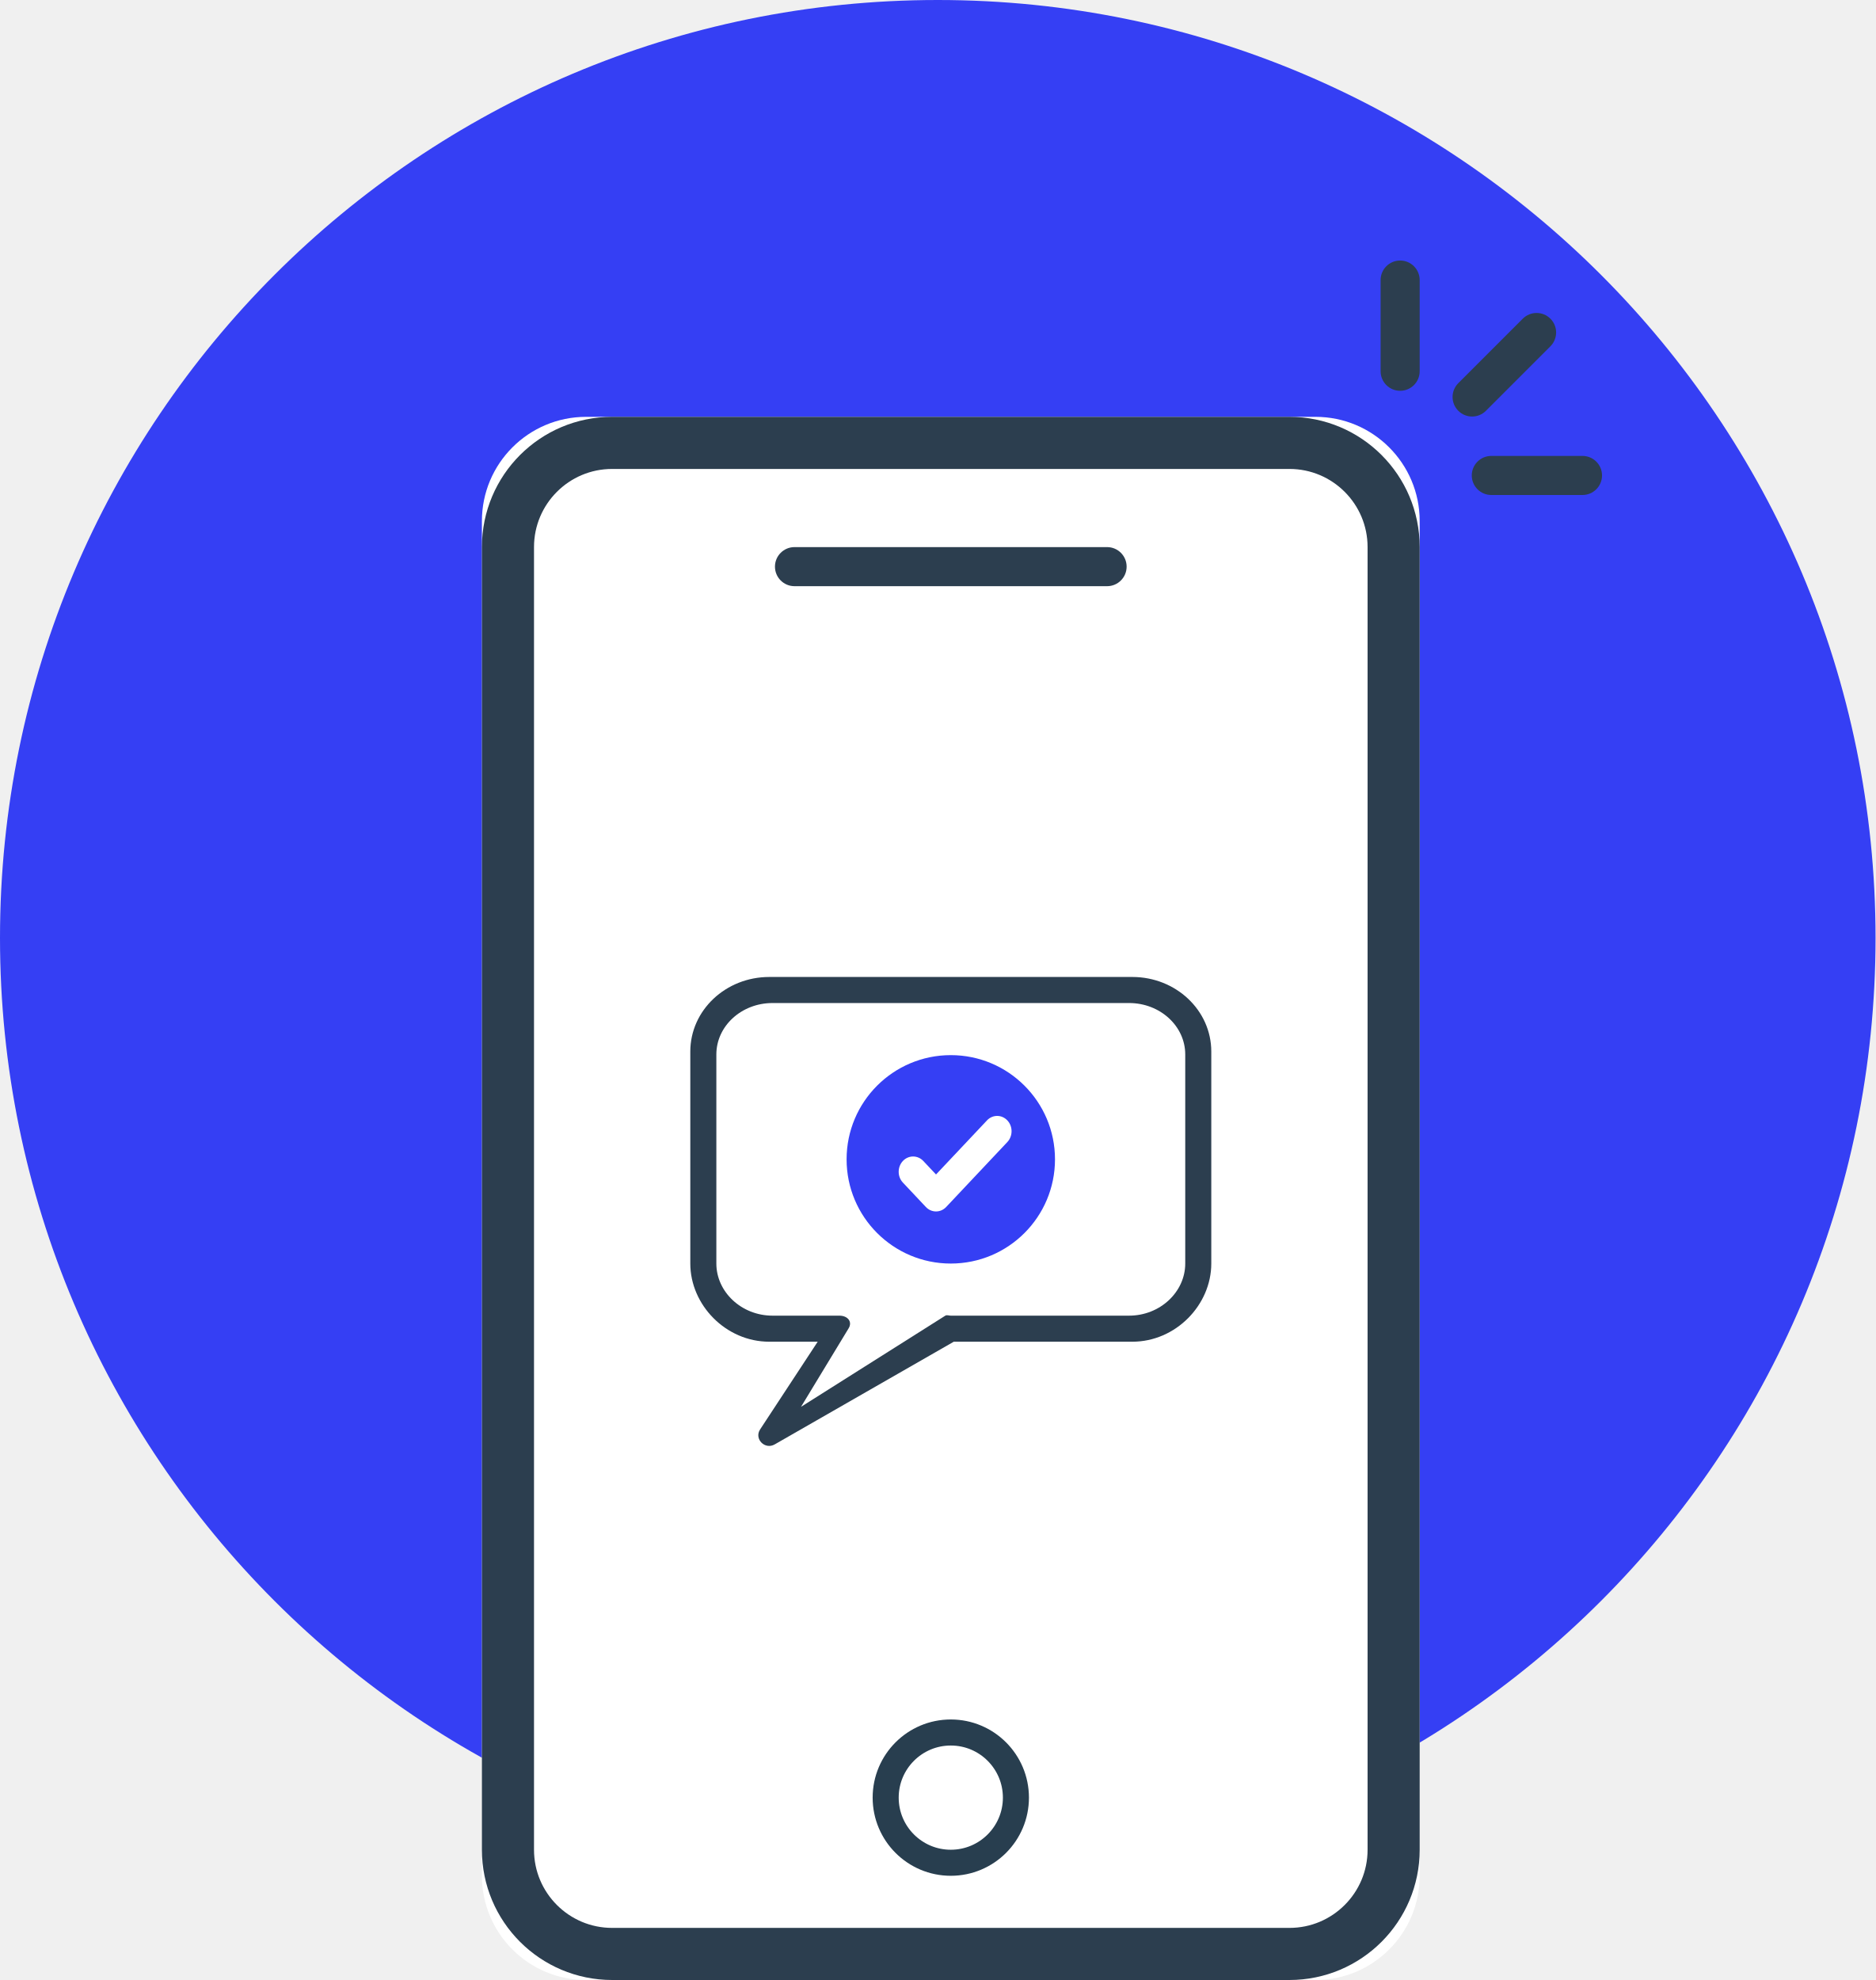
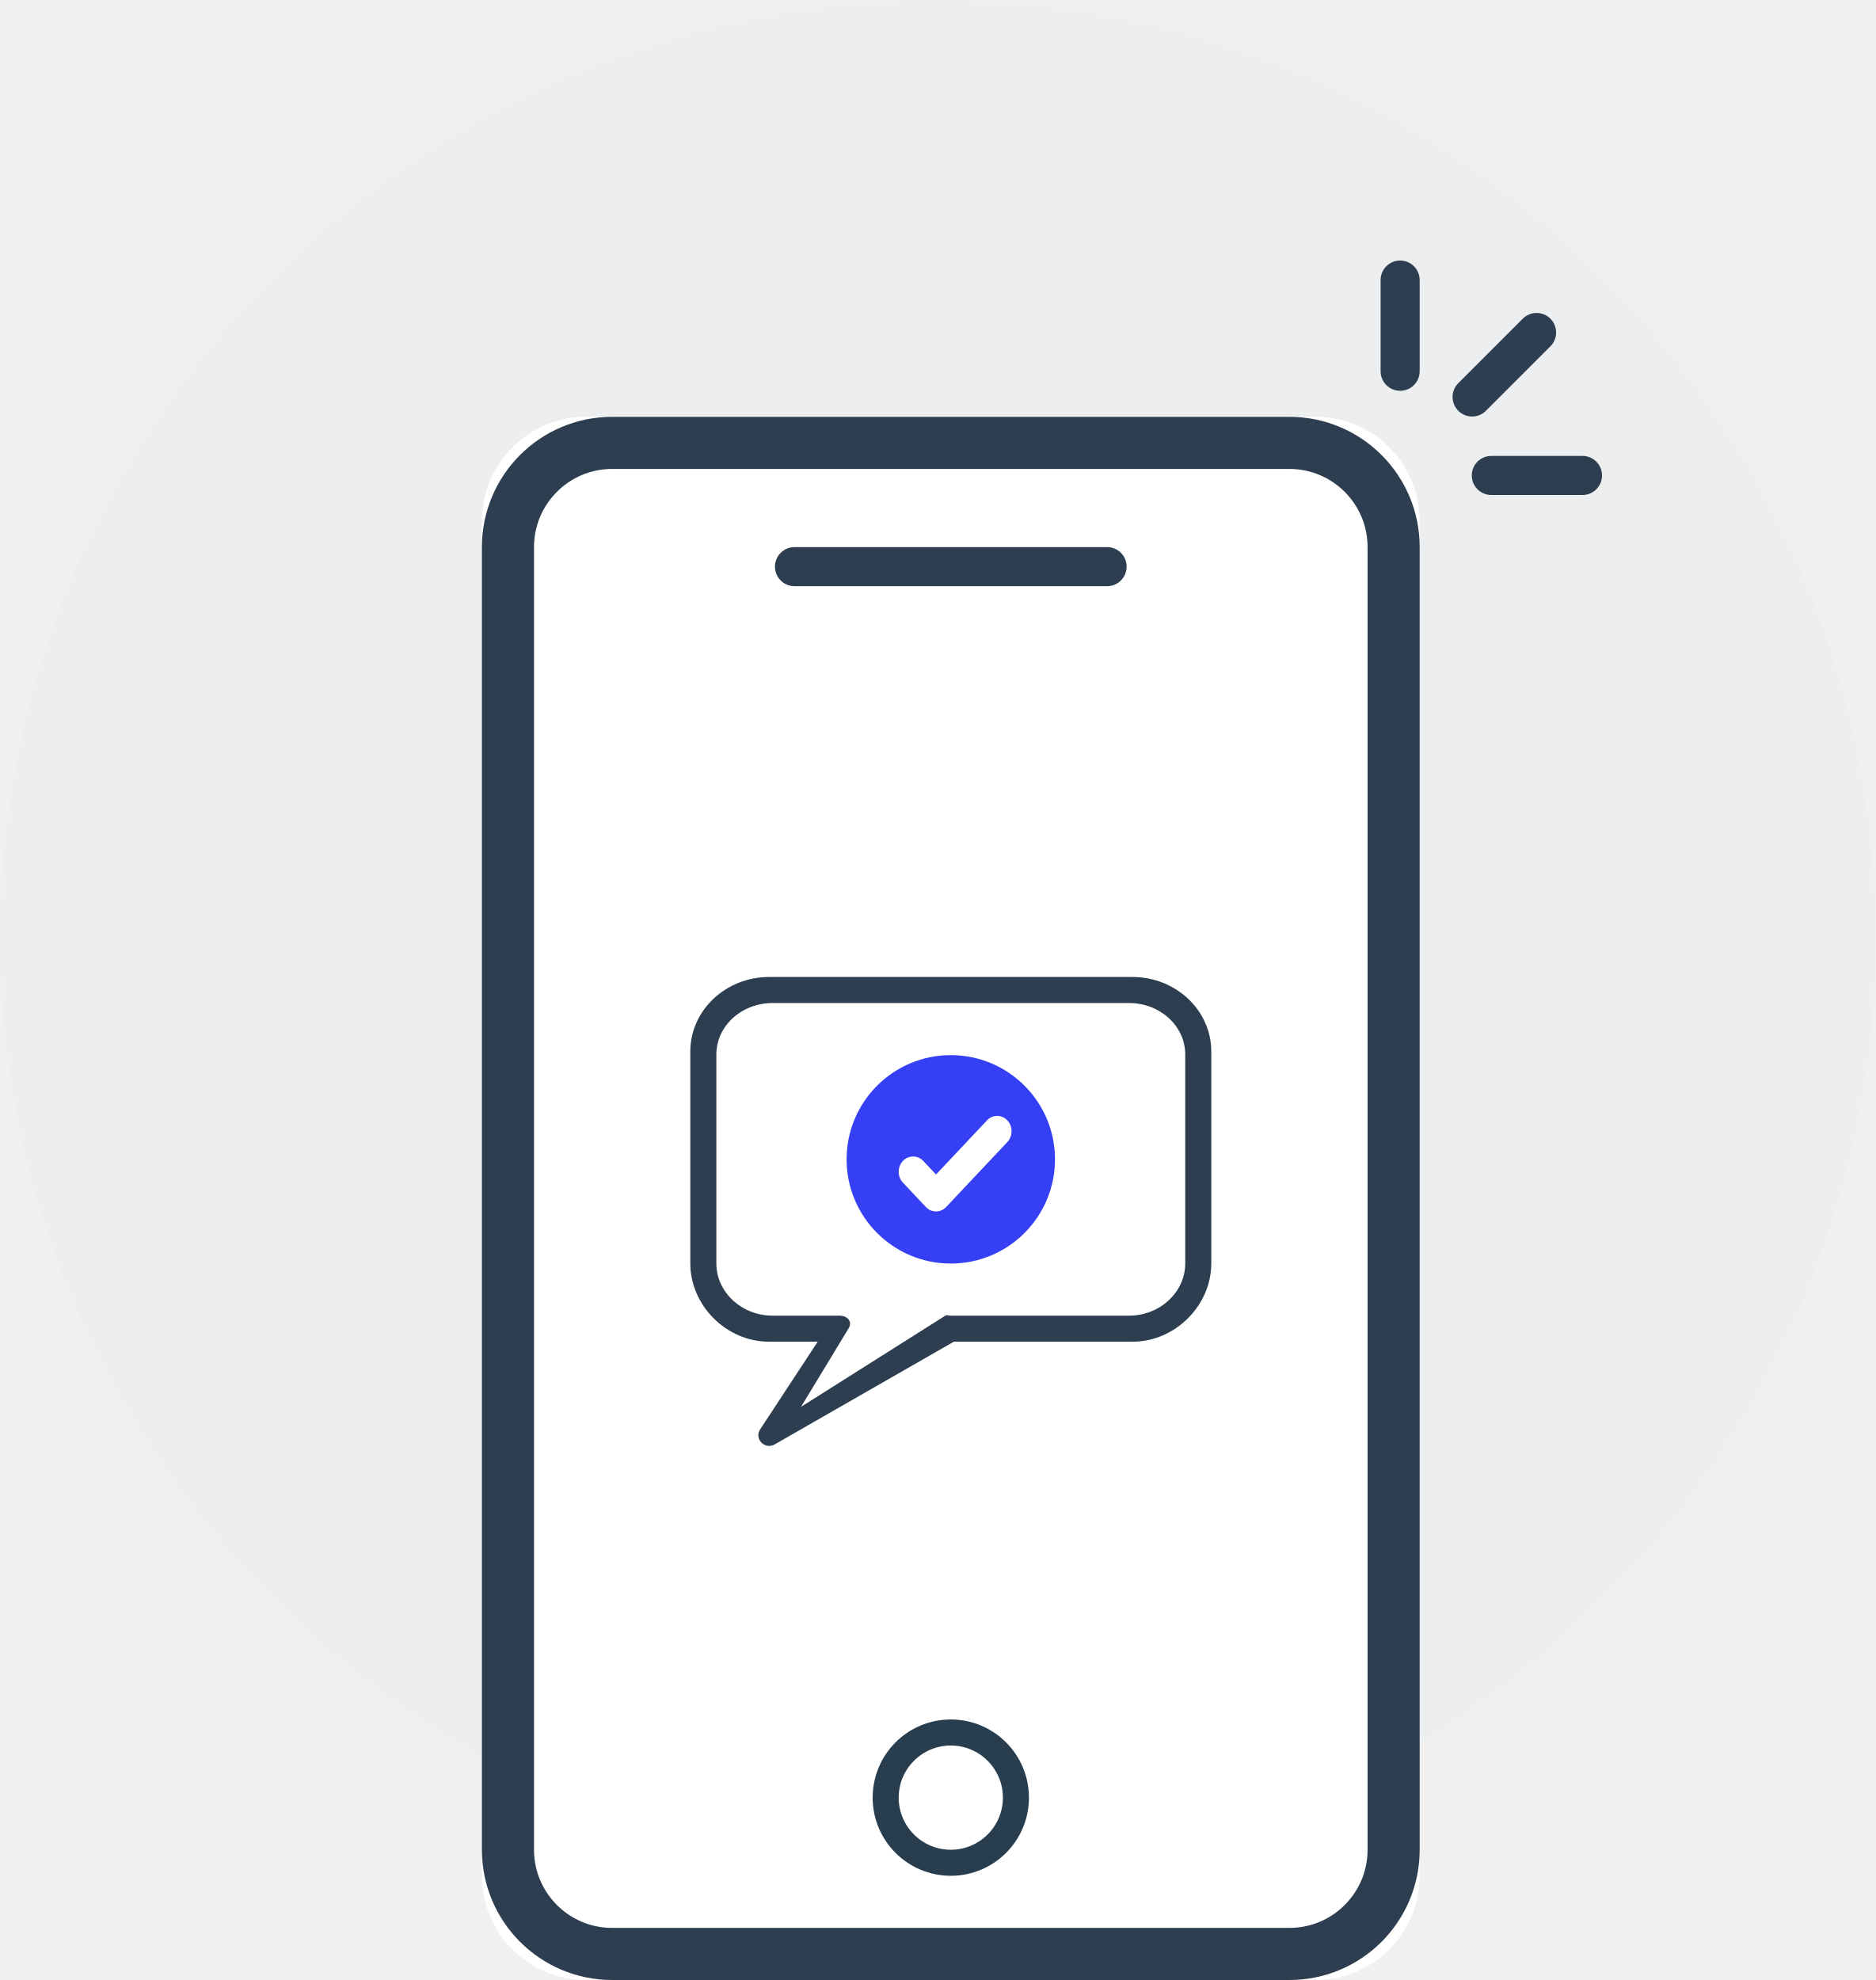
<svg xmlns="http://www.w3.org/2000/svg" xmlns:xlink="http://www.w3.org/1999/xlink" width="144" height="152" viewBox="0 0 144 152">
  <defs>
    <rect id="a" width="72" height="120" rx="8" />
    <circle id="b" cx="36" cy="106" r="6" />
  </defs>
  <g fill="none" fill-rule="evenodd">
-     <circle fill="#353FF4" cx="72" cy="72" r="72" />
+     <circle fill="#EDEEEF" cx="72" cy="72" r="72" />
    <g transform="translate(37 32)">
      <use fill="#FFF" xlink:href="#a" />
      <rect stroke="#2C3E4F" stroke-width="4" x="2" y="2" width="68" height="116" rx="8" />
      <use fill="#FFF" xlink:href="#b" />
      <circle stroke="#283E4F" stroke-width="2" cx="36" cy="106" r="5" />
      <rect fill="#2C3E4F" x="22.5" y="10" width="27" height="3" rx="1.5" />
    </g>
    <g transform="translate(106 20)" fill="#2C3E4F">
      <rect width="3" height="10" rx="1.5" />
      <path d="M13.036 4.464c.586.586.586 1.536 0 2.121L8.086 11.536c-.586.586-1.536.586-2.121 0-.586-.586-.586-1.536 0-2.121l4.95-4.95c.586-.586 1.536-.586 2.121 0z" />
      <rect x="7" y="15" width="10" height="3" rx="1.5" />
    </g>
    <path d="M62.781 103h-3.721C55.721 103 53 100.171 53 97V80.726C53 77.555 55.721 75 59.061 75H86.939C90.279 75 93 77.555 93 80.726V97c0 3.171-2.721 6-6.061 6H73.23l-13.742 7.879c-.752.441-1.599-.409-1.134-1.137L62.781 103z" fill="#2C3E4F" fill-rule="nonzero" />
    <path d="M72.58 101c.127-.073.272 0 .42 0h13.686C89.077 101 91 99.172 91 97V80.947C91 78.775 89.077 77 86.686 77H59.314C56.923 77 55 78.775 55 80.947V97c0 2.172 1.923 4 4.314 4h5.132c.643 0 1.035.474.693 1L61.5 108l11.08-7z" fill="#FFF" />
    <g>
      <g transform="translate(65 81)">
        <circle fill="#353FF4" cx="8" cy="8" r="8" />
        <path d="M10.778 5.011l-3.912 4.151-.978-1.038c-.432-.457-1.133-.457-1.565 0-.432.46-.432 1.204 0 1.661l1.76 1.87c.432.46 1.132.46 1.565 0l4.694-4.983c.432-.46.432-1.204 0-1.661-.432-.46-1.132-.46-1.565 0z" fill="#FFF" />
      </g>
    </g>
  </g>
</svg>
